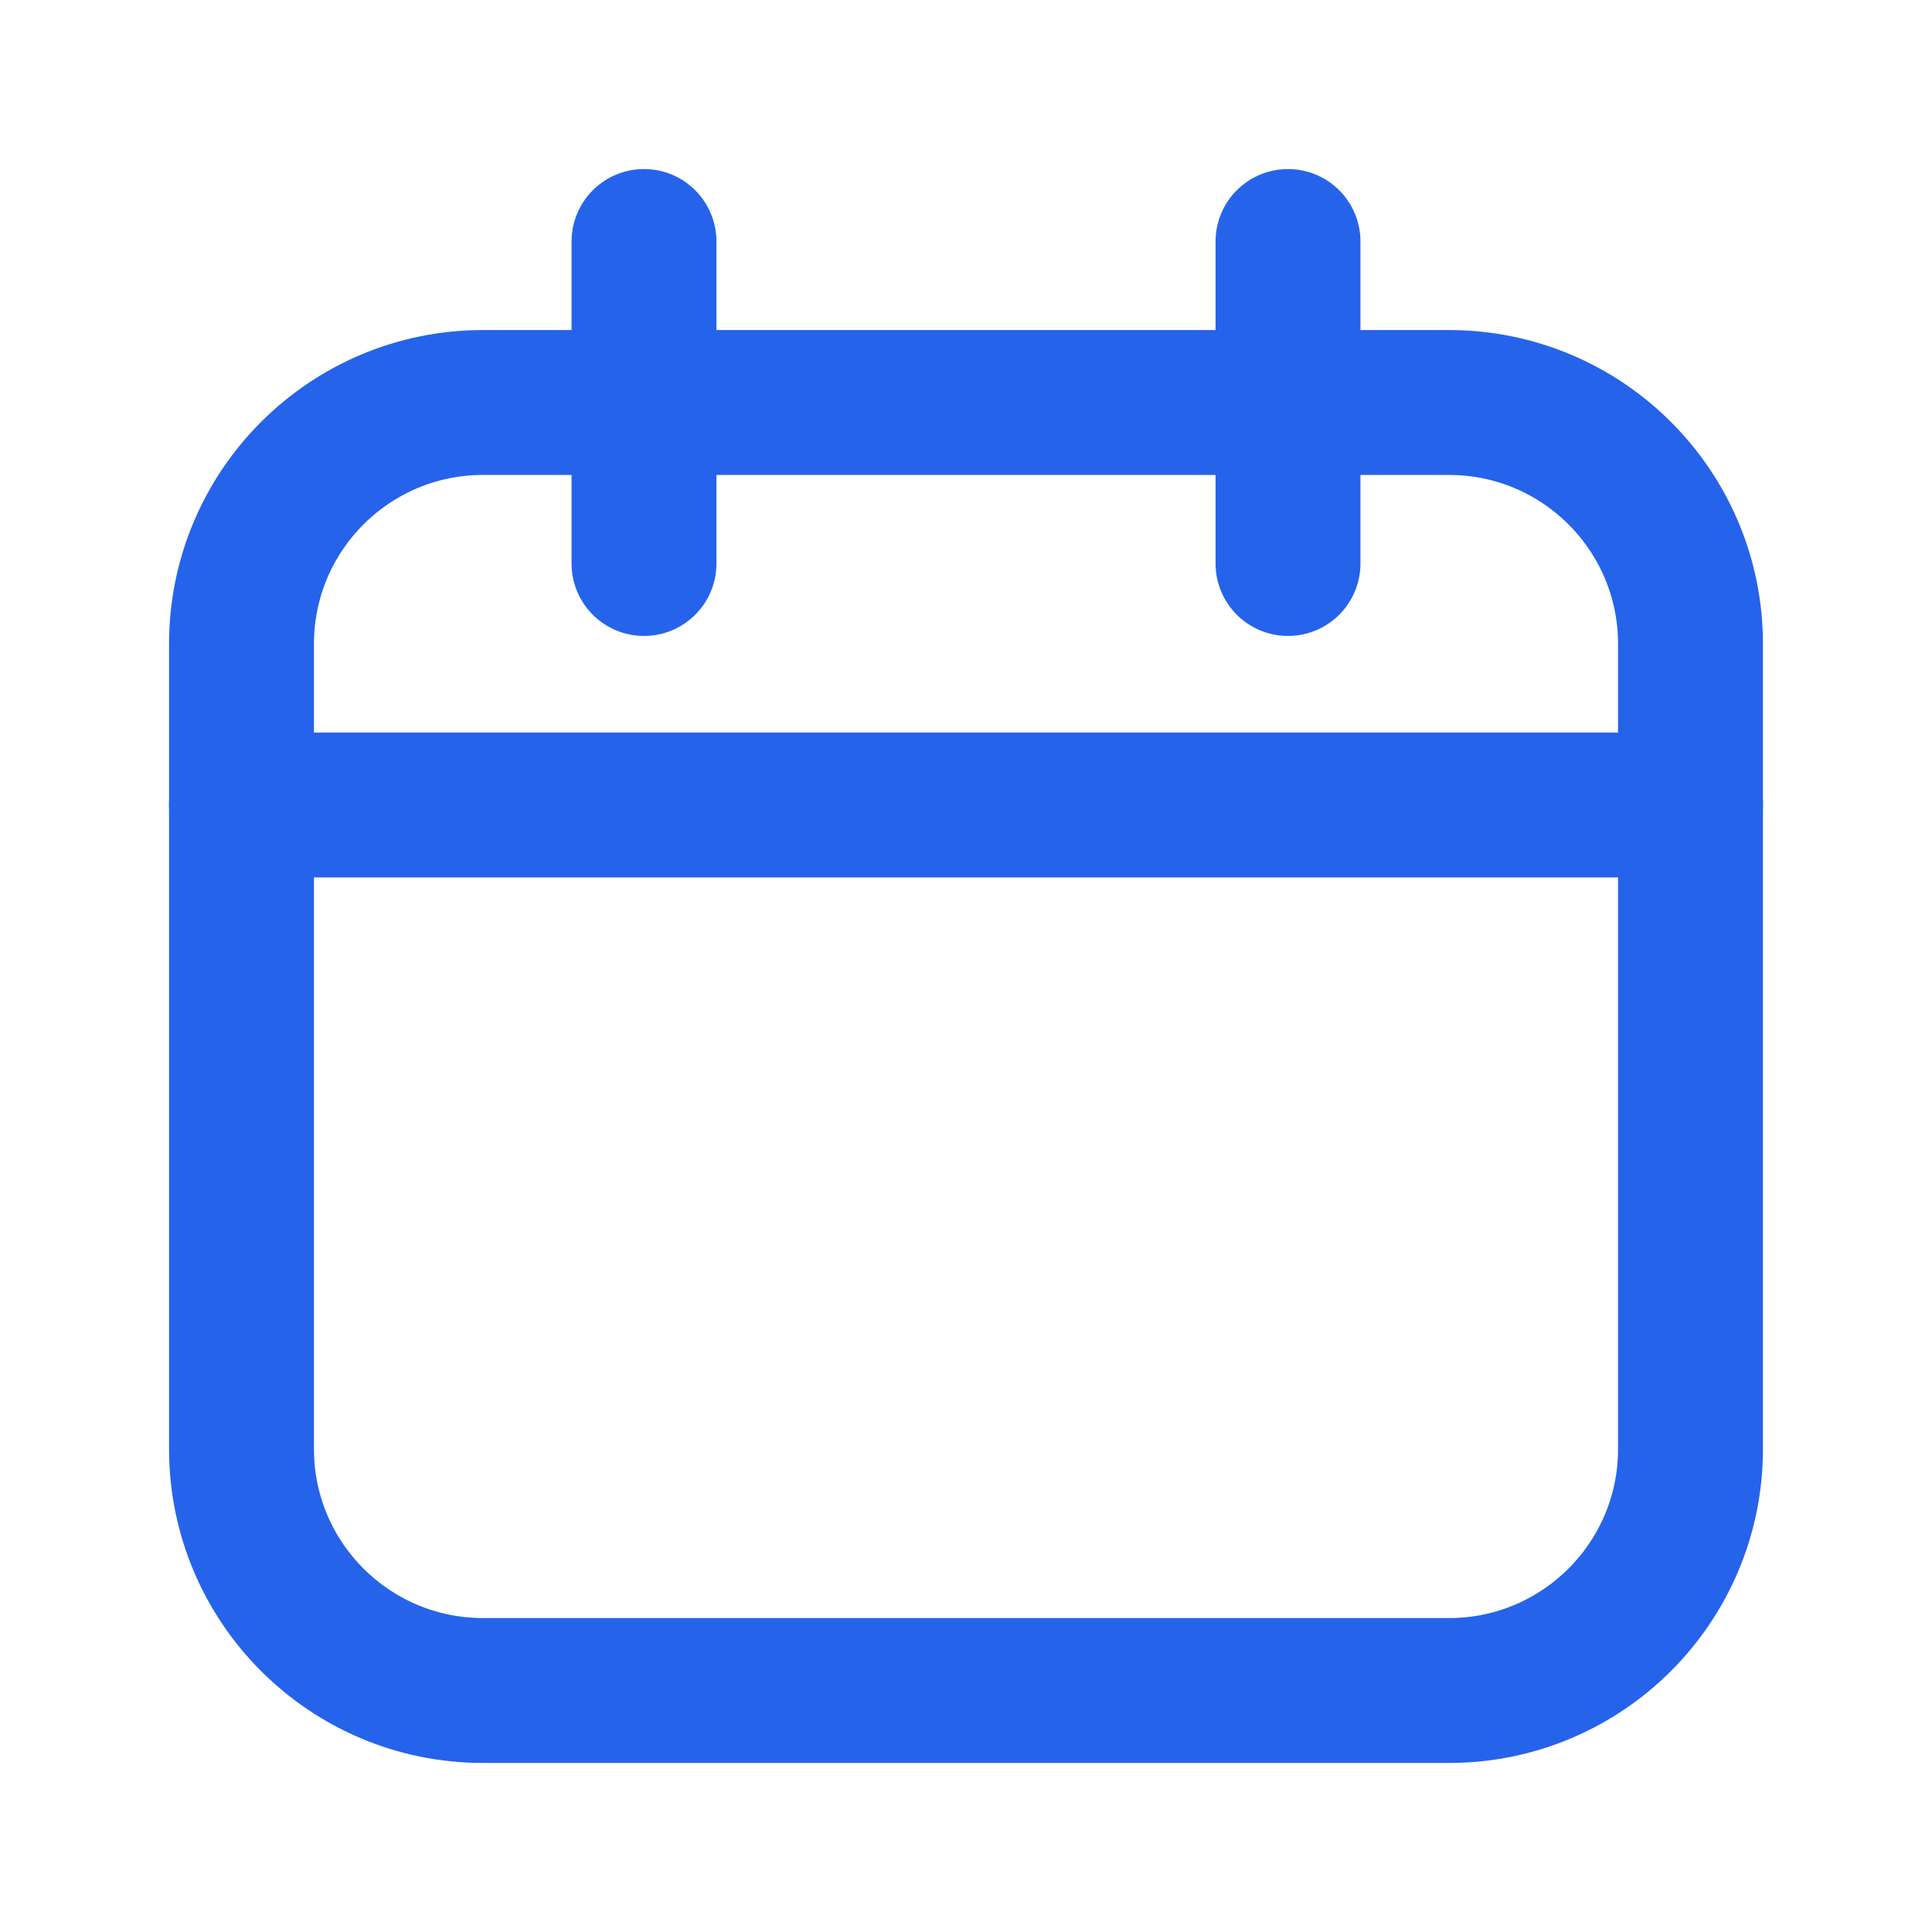
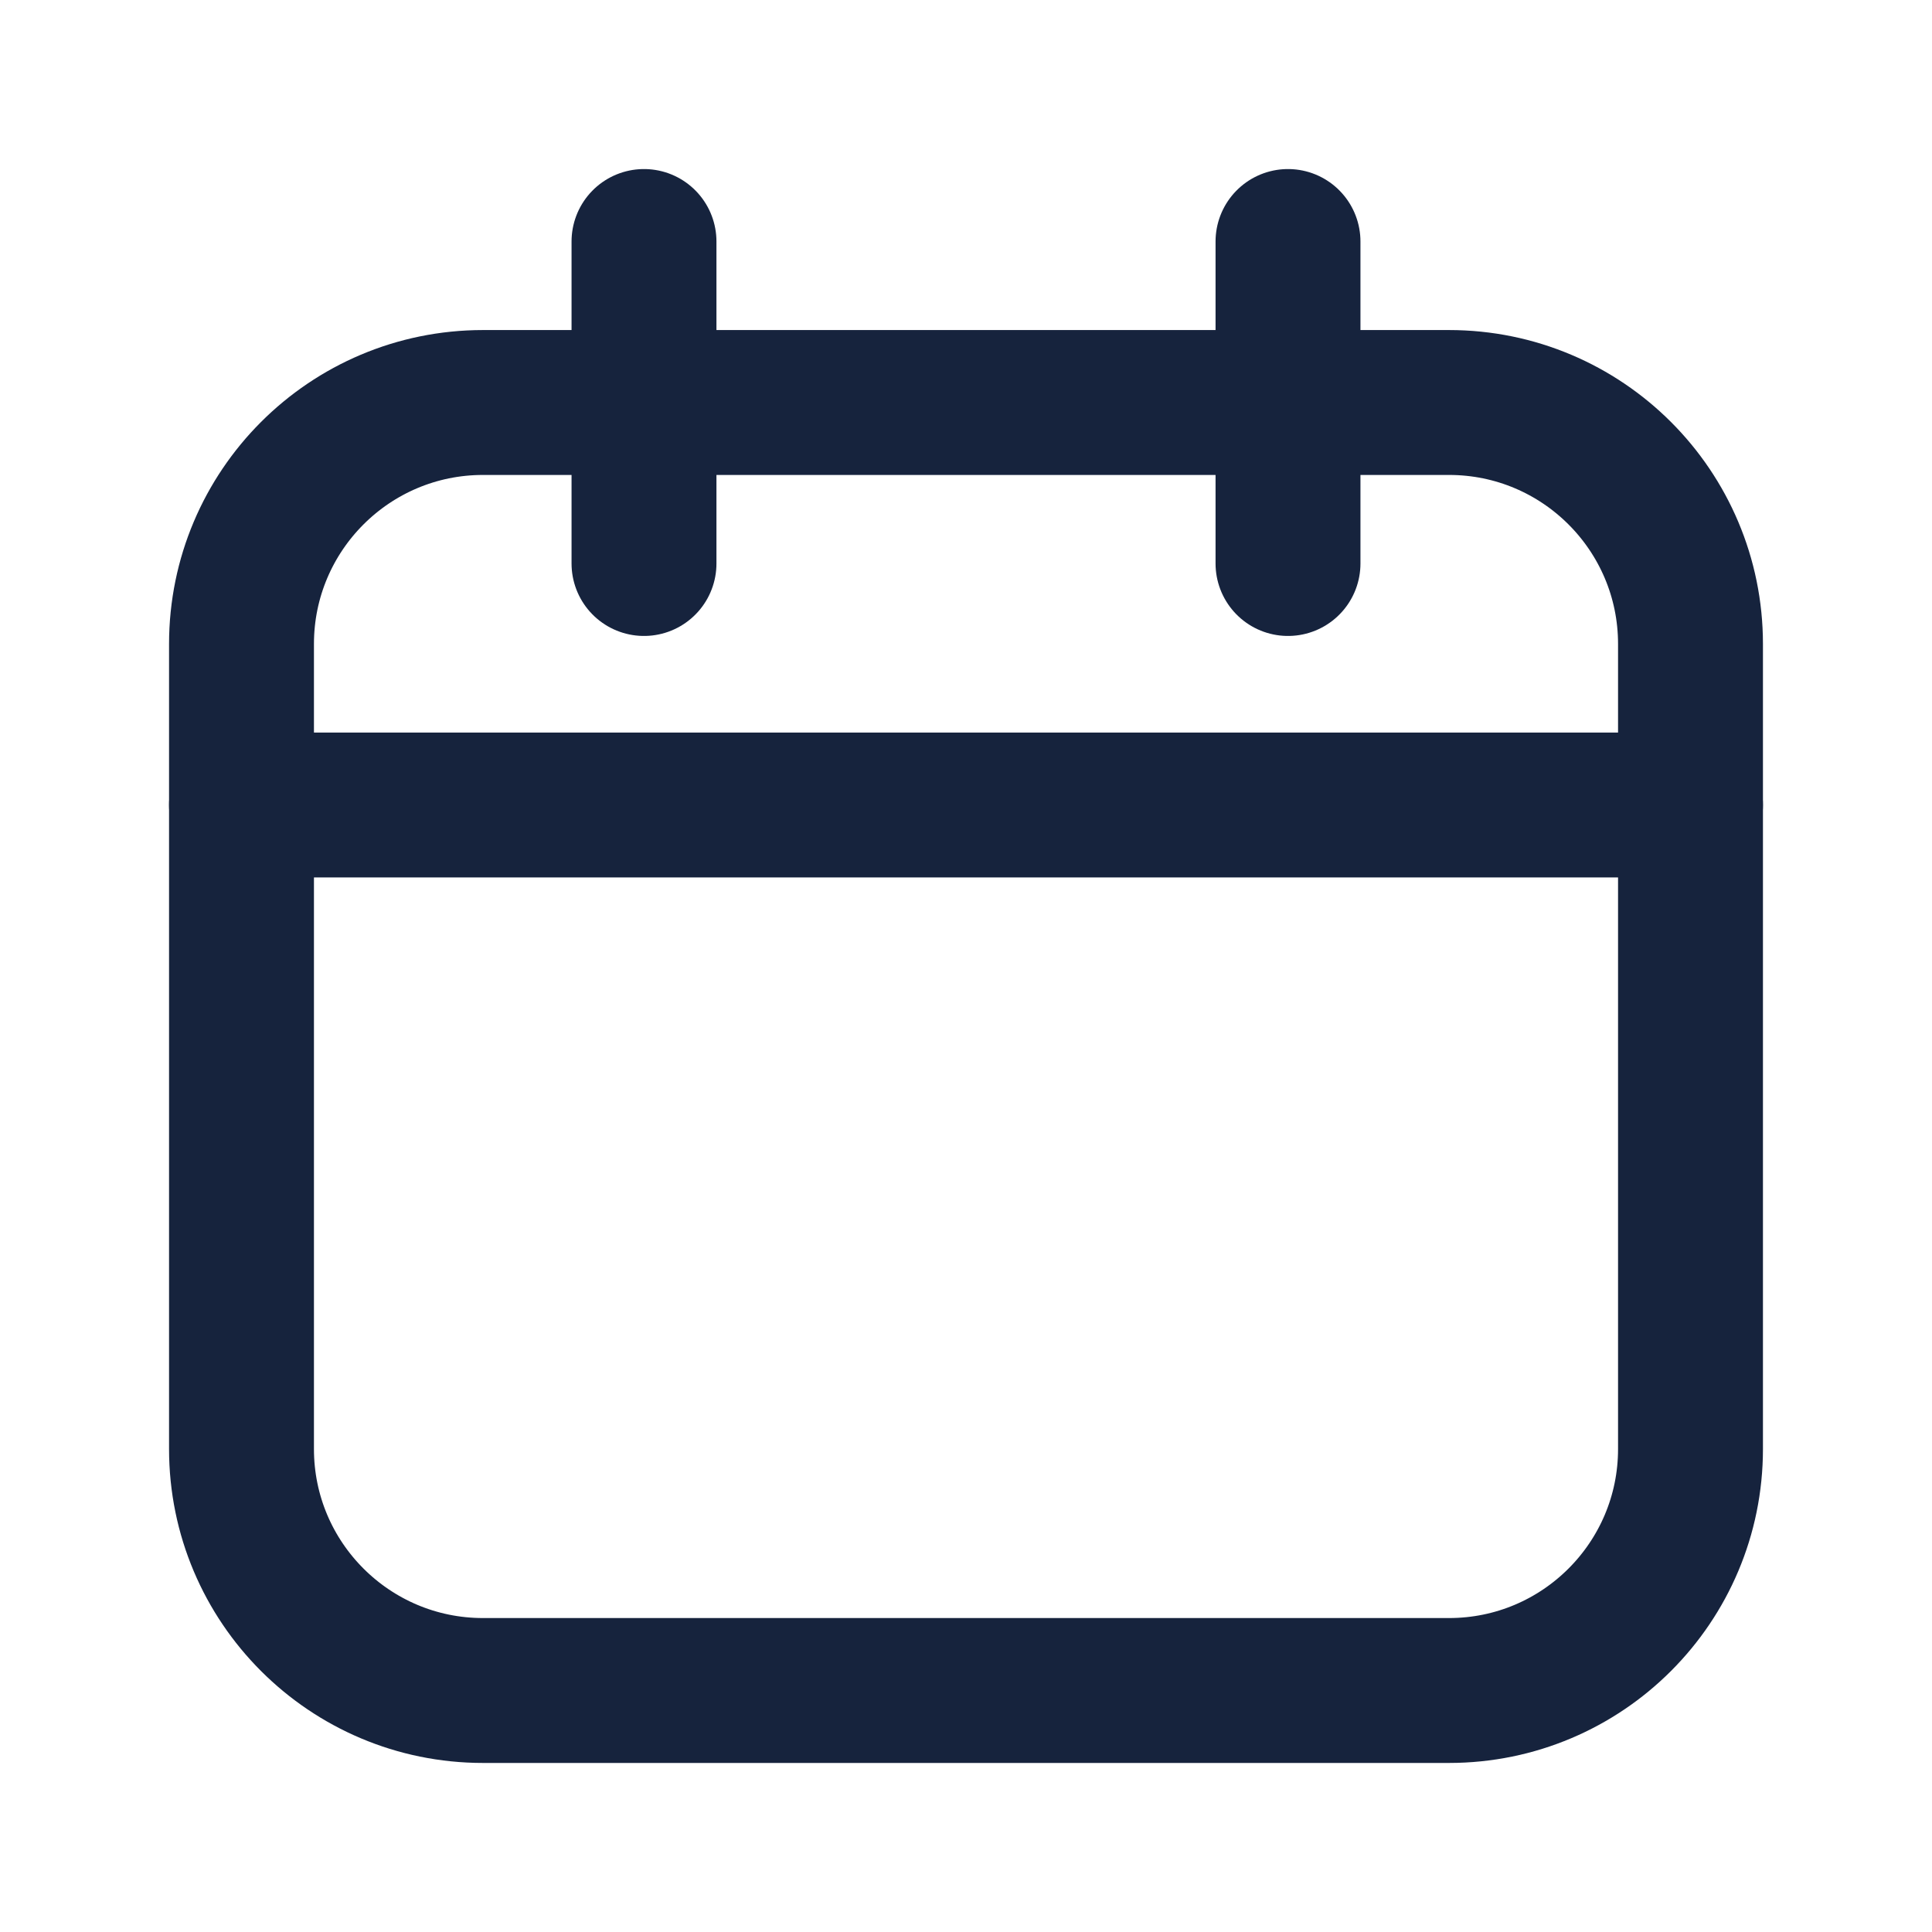
- <svg xmlns="http://www.w3.org/2000/svg" viewBox="0 0 24 24" width="24" height="24" fill="none" stroke="#2563EB" stroke-width="1.8" stroke-linecap="round" stroke-linejoin="round">
+ <svg xmlns="http://www.w3.org/2000/svg" viewBox="0 0 24 24" width="24" height="24" fill="none" stroke="#16233D" stroke-width="1.8" stroke-linecap="round" stroke-linejoin="round">
  <rect x="3" y="5" width="18" height="16" rx="3" />
  <path d="M8 3v4M16 3v4M3 10h18" />
</svg>
